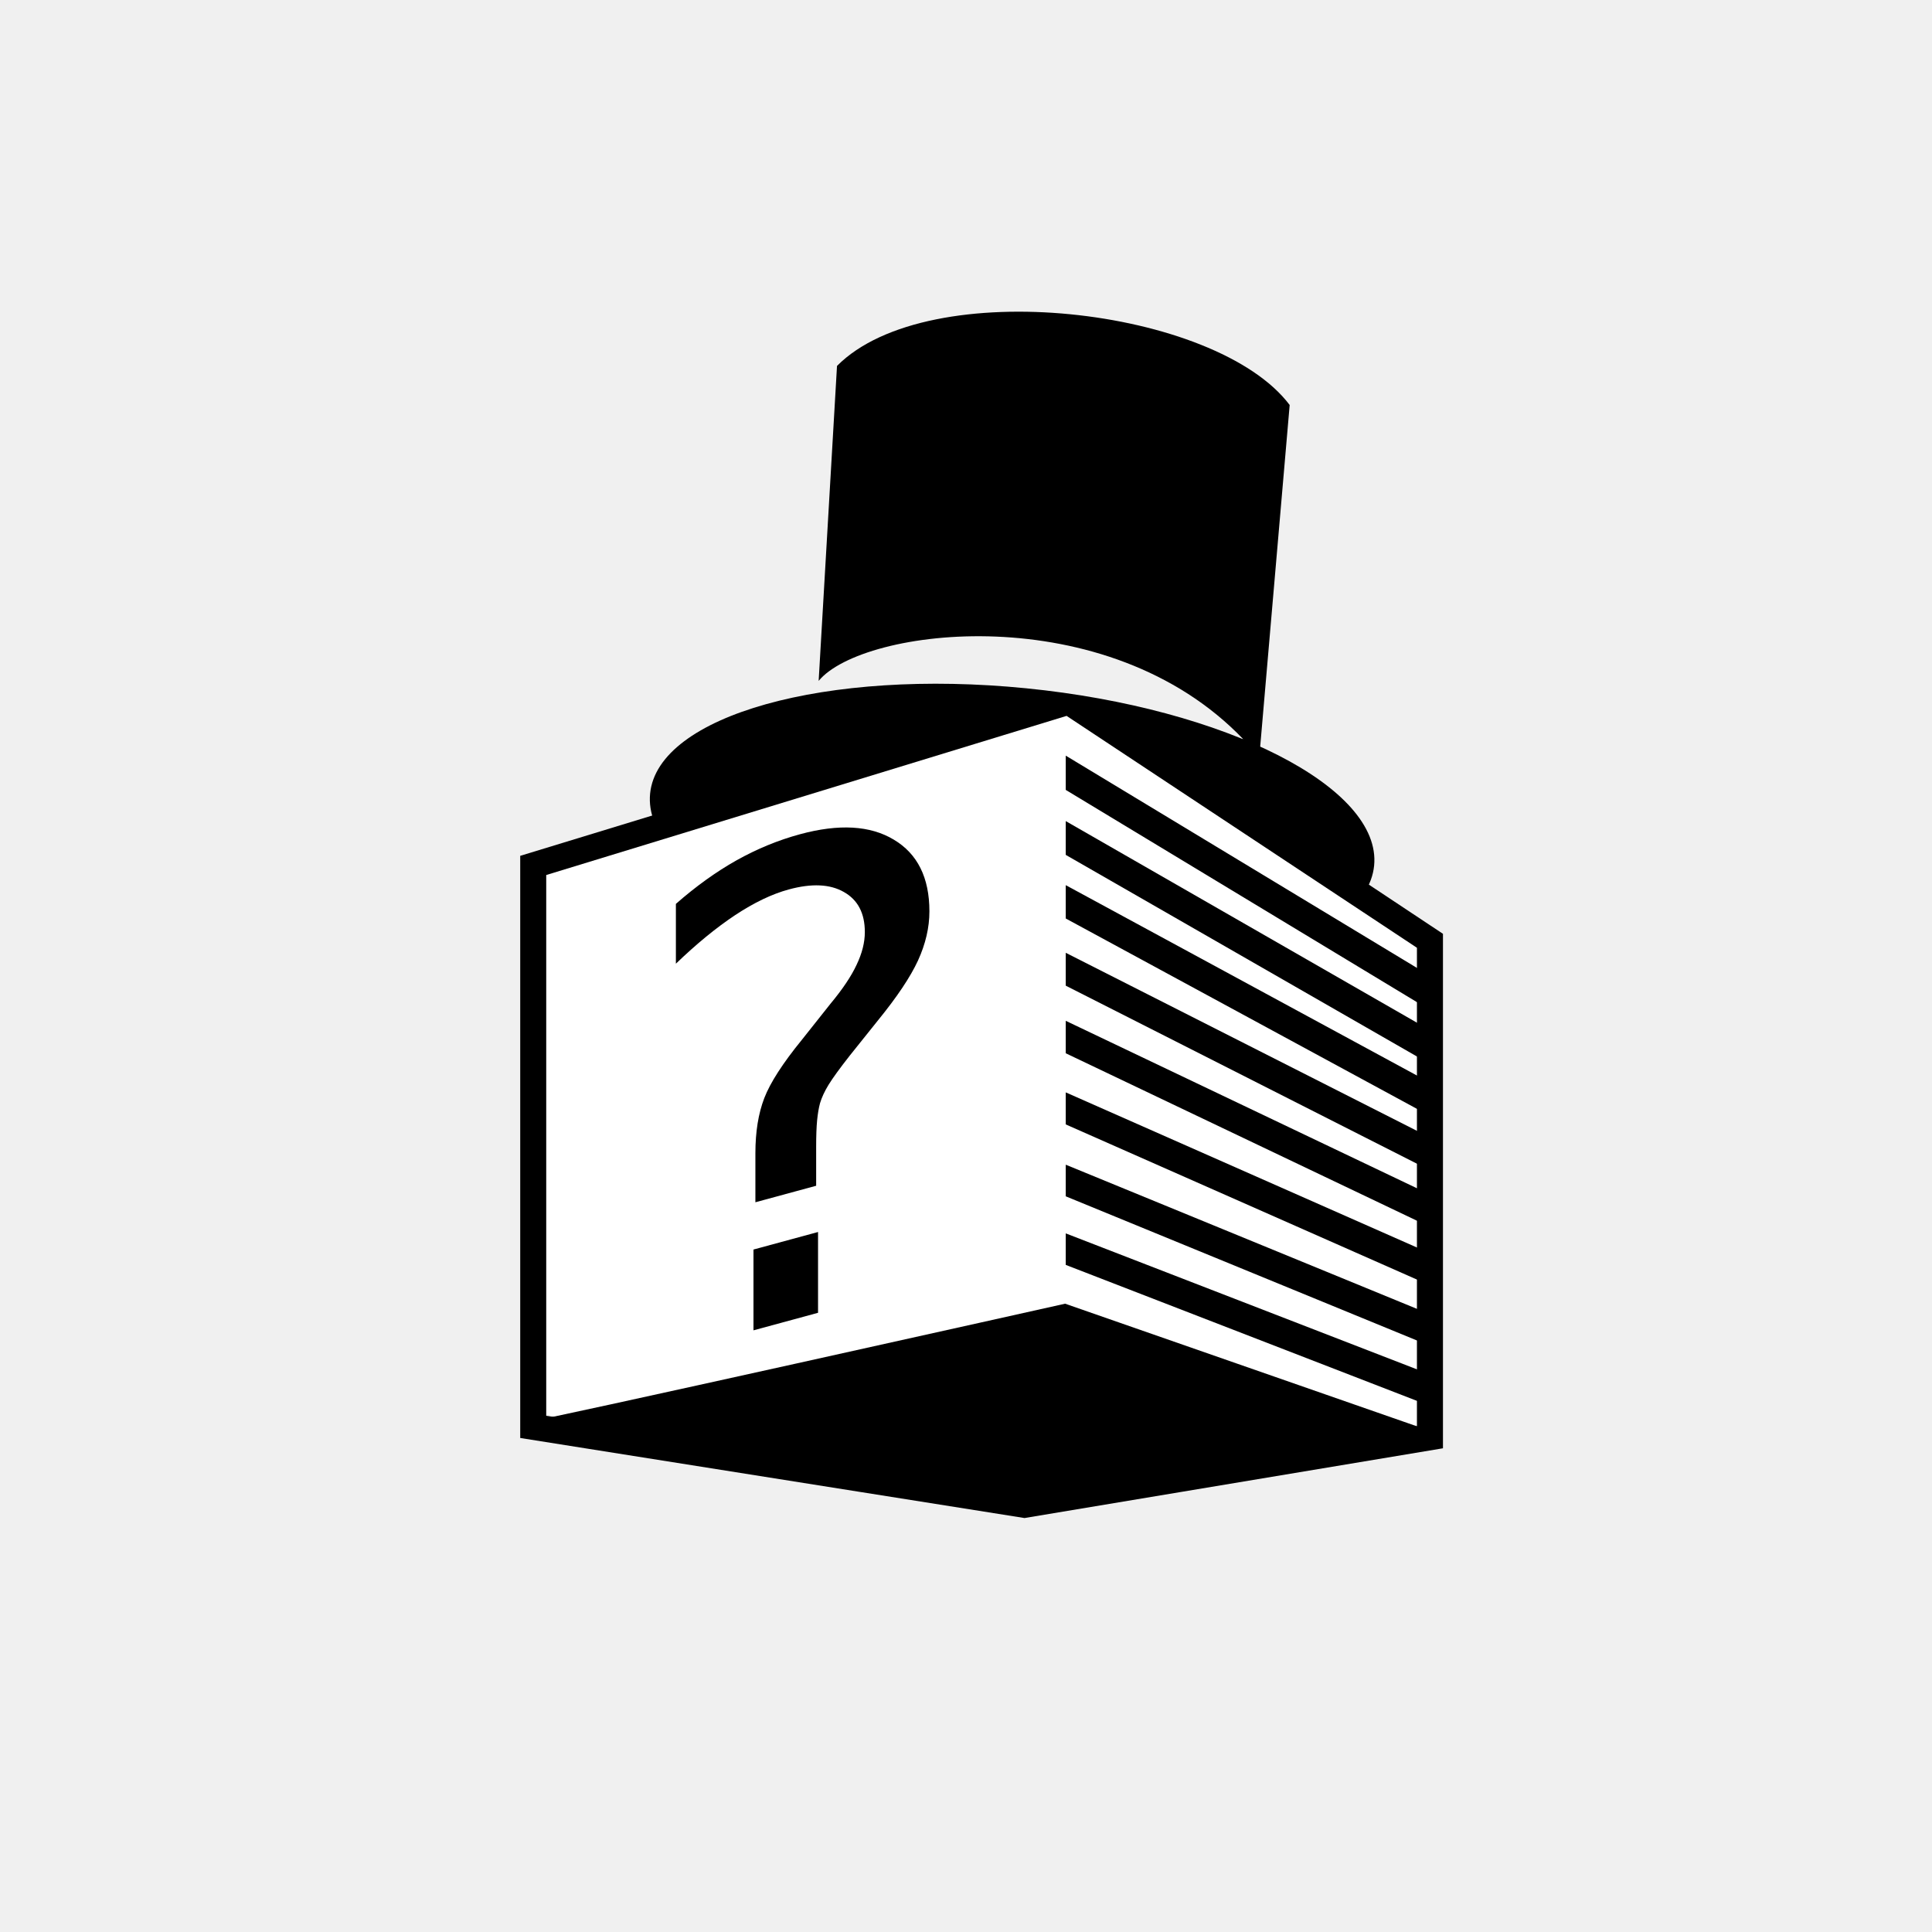
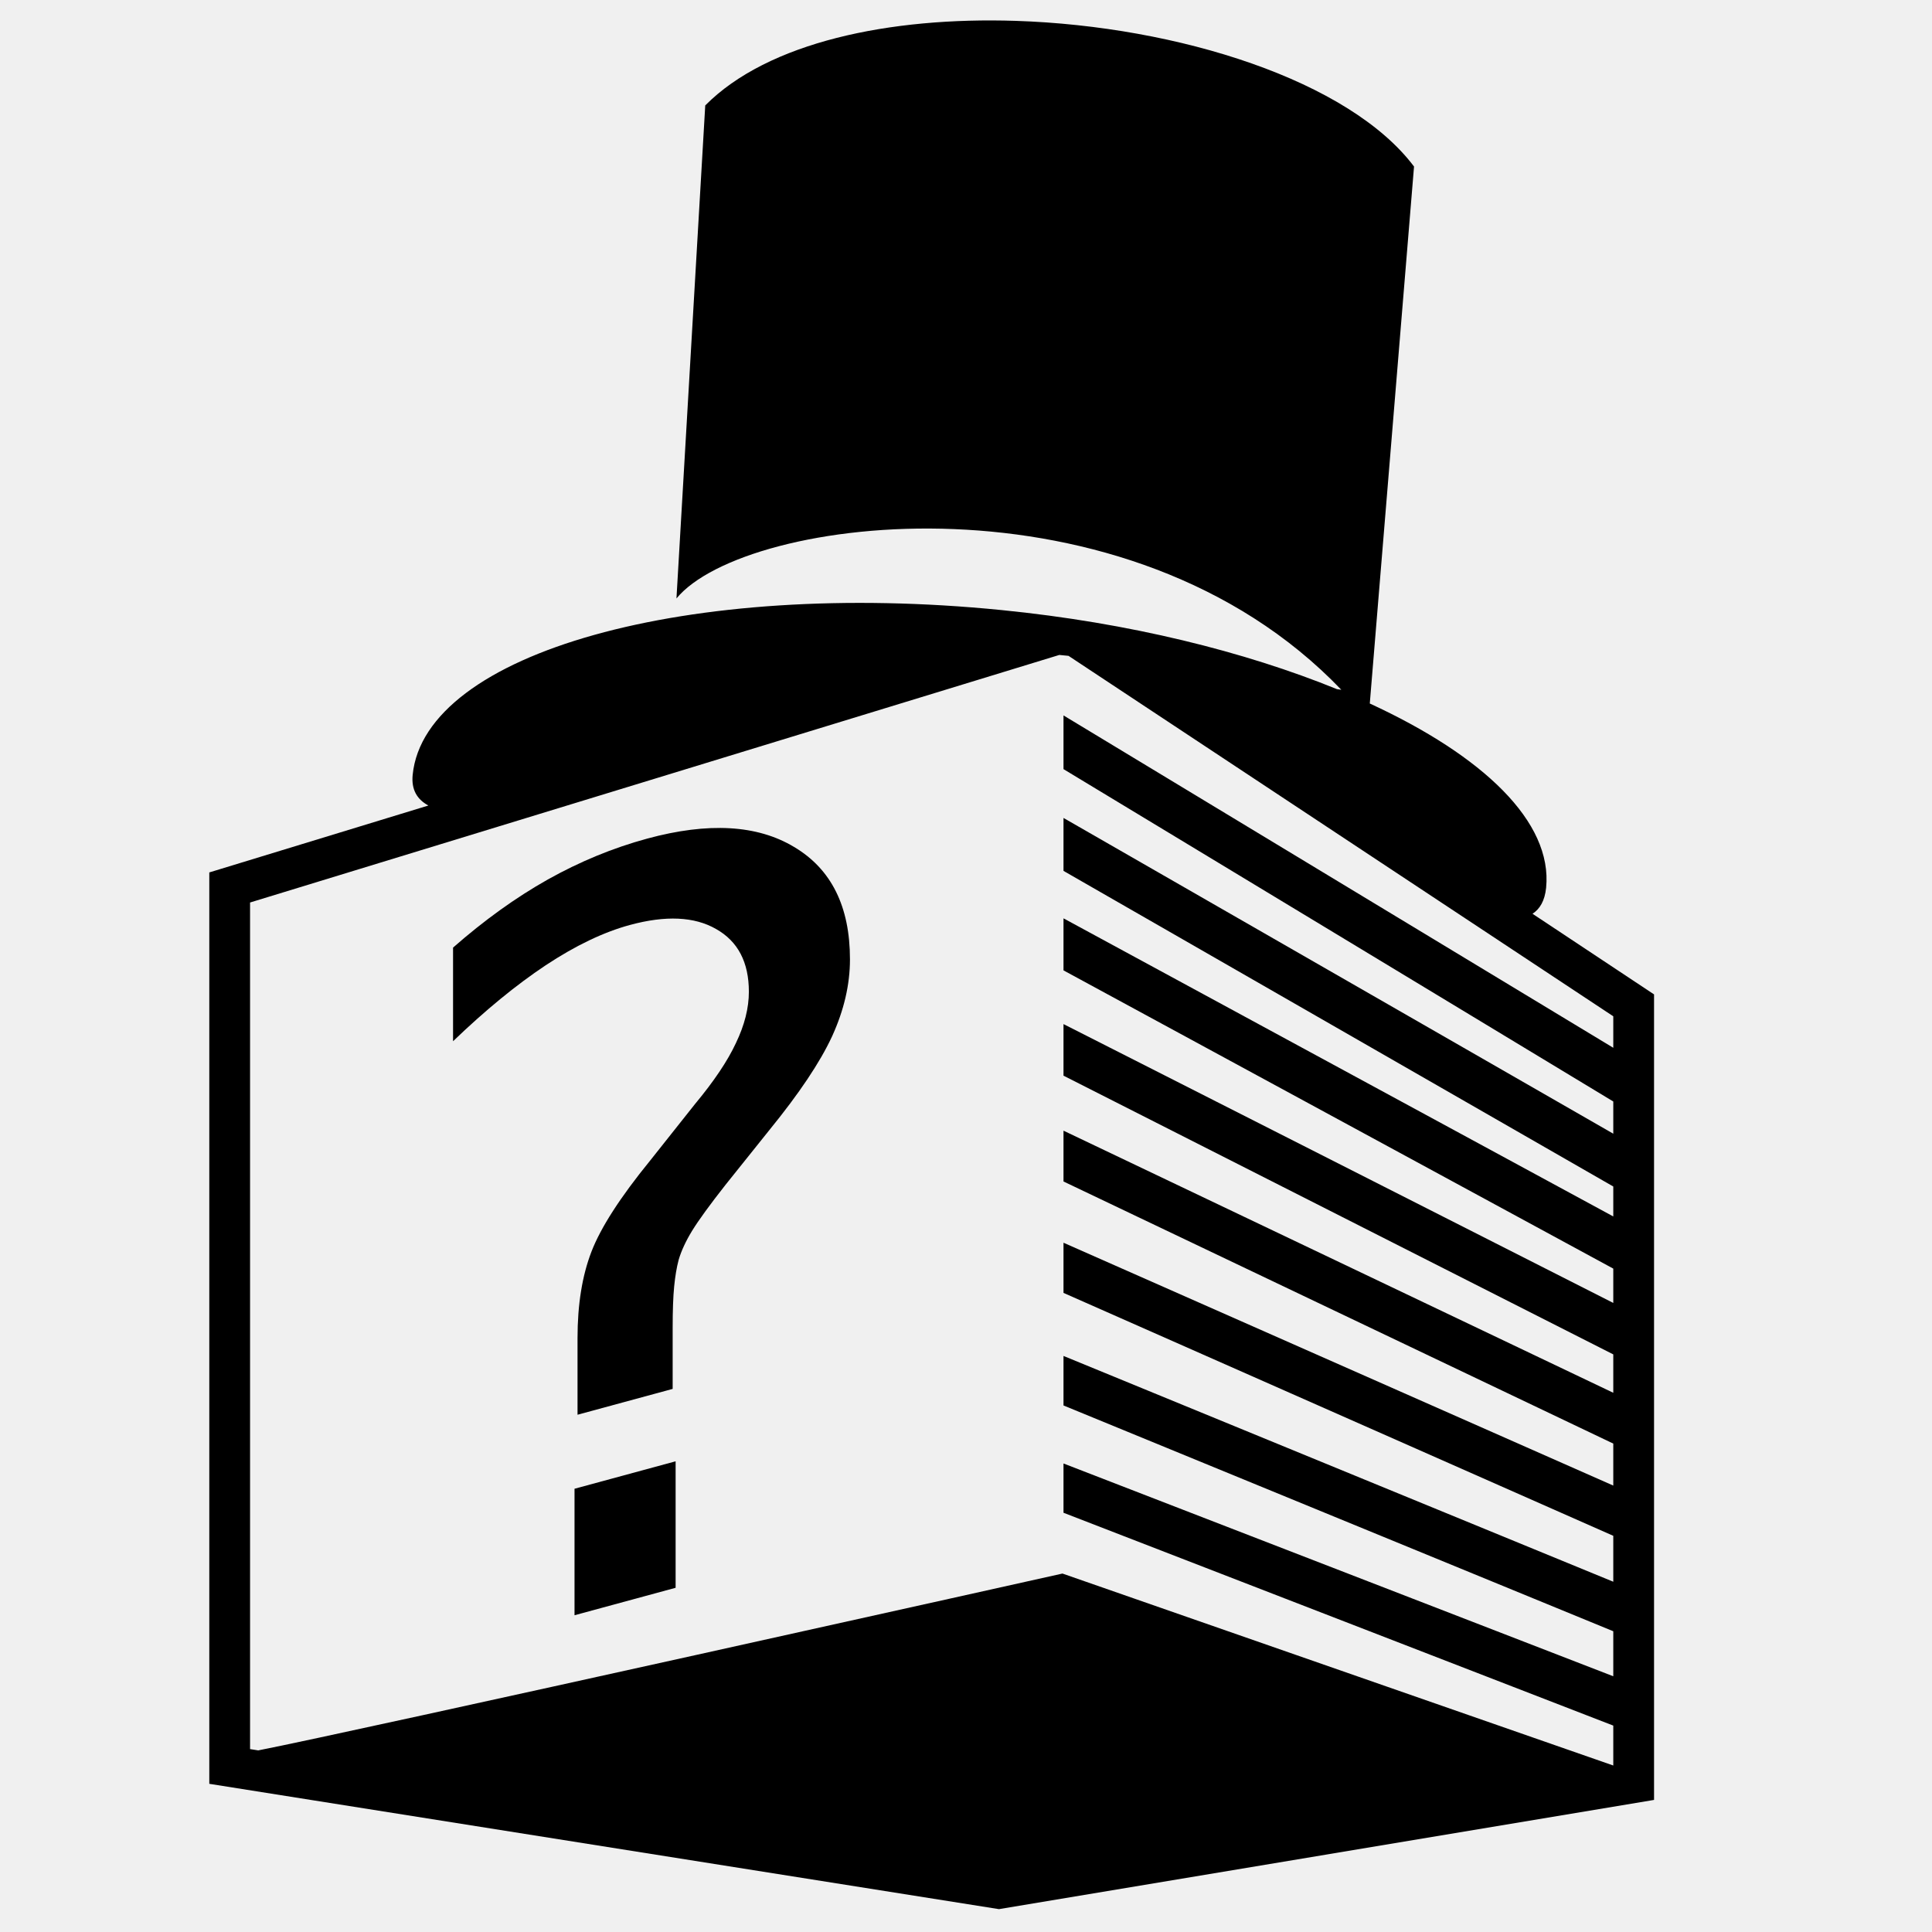
- <svg xmlns="http://www.w3.org/2000/svg" viewBox="0 0 30 30" id="svg2" version="1.1">
+ <svg xmlns="http://www.w3.org/2000/svg" version="1.1" id="svg2" viewBox="0 0 30 30">
  <defs id="defs18" />
-   <g id="g21608">
-     <ellipse transform="matrix(0.9950713,0.09916196,-0.09916196,0.9950713,0,0)" ry="2.205" rx="5.649" cy="11.26" cx="16.916" id="path17124" style="opacity:1;fill:#000000;fill-opacity:1;fill-rule:nonzero;stroke:none;stroke-width:2.5;stroke-linecap:butt;stroke-linejoin:miter;stroke-miterlimit:10;stroke-dasharray:none;stroke-dashoffset:825.364;stroke-opacity:1" />
-     <path id="rect17128" d="m 12.997,5.682 c 1.421,-1.432 5.888,-0.91 7.029,0.607 L 19.321,14.458 12.291,13.851 12.667,11.363 c 2.072,-0.627 5.31,-0.08 6.639,0.116 -2.123,-2.216 -5.917,-1.733 -6.594,-0.906 z" style="opacity:1;fill:#000000;fill-opacity:1;fill-rule:nonzero;stroke:none;stroke-width:2.5;stroke-linecap:butt;stroke-linejoin:miter;stroke-miterlimit:10;stroke-dasharray:none;stroke-dashoffset:825.364;stroke-opacity:1" />
-     <g transform="matrix(0.2116715,0,0,0.2116715,-207.4138,-2.782519)" id="g43287">
-       <path id="path43289" d="m 1058.082,65.574 25.704,17.012 0,35.1 -28.795,4.8 -35.081,-5.568 0,-39.67 z" style="color:#000000;font-style:normal;font-variant:normal;font-weight:normal;font-stretch:normal;font-size:medium;line-height:normal;font-family:sans-serif;text-indent:0;text-align:start;text-decoration:none;text-decoration-line:none;text-decoration-style:solid;text-decoration-color:#000000;letter-spacing:normal;word-spacing:normal;text-transform:none;direction:ltr;block-progression:tb;writing-mode:lr-tb;baseline-shift:baseline;text-anchor:start;white-space:normal;clip-rule:nonzero;display:inline;overflow:visible;visibility:visible;opacity:1;isolation:auto;mix-blend-mode:normal;color-interpolation:sRGB;color-interpolation-filters:linearRGB;solid-color:#000000;solid-opacity:1;fill:#ffffff;fill-opacity:1;fill-rule:nonzero;stroke:none;stroke-width:1;stroke-linecap:butt;stroke-linejoin:miter;stroke-miterlimit:10;stroke-dasharray:none;stroke-dashoffset:0;stroke-opacity:1;color-rendering:auto;image-rendering:auto;shape-rendering:auto;text-rendering:auto;enable-background:accumulate" />
-       <g id="g43291" transform="translate(140.2942,-30.22913)">
-         <path id="path43293" d="m 924.482,97.961 -6.71,-2.464 -11.11,1.832 -28.908,8.829 0,42.705 36.996,5.873 30.695,-5.117 0,-37.741 z m -6.648,-2.07 25.704,17.012 0,35.1 -28.795,4.8 -35.081,-5.568 0,-39.67 z" style="color:#000000;font-style:normal;font-variant:normal;font-weight:normal;font-stretch:normal;font-size:medium;line-height:normal;font-family:sans-serif;text-indent:0;text-align:start;text-decoration:none;text-decoration-line:none;text-decoration-style:solid;text-decoration-color:#000000;letter-spacing:normal;word-spacing:normal;text-transform:none;direction:ltr;block-progression:tb;writing-mode:lr-tb;baseline-shift:baseline;text-anchor:start;white-space:normal;clip-rule:nonzero;display:inline;overflow:visible;visibility:visible;opacity:1;isolation:auto;mix-blend-mode:normal;color-interpolation:sRGB;color-interpolation-filters:linearRGB;solid-color:#000000;solid-opacity:1;fill:#000000;fill-opacity:1;fill-rule:nonzero;stroke:none;stroke-width:1;stroke-linecap:butt;stroke-linejoin:miter;stroke-miterlimit:10;stroke-dasharray:none;stroke-dashoffset:0;stroke-opacity:1;color-rendering:auto;image-rendering:auto;shape-rendering:auto;text-rendering:auto;enable-background:accumulate" />
-         <path id="path43295" d="m 877.856,147.773 c 0.66,0 39.871,-8.761 39.871,-8.761 l 27.31,9.518 -31.387,5.181 z" style="opacity:1;fill:#000000;fill-opacity:1;fill-rule:nonzero;stroke:none;stroke-width:3;stroke-linecap:butt;stroke-linejoin:miter;stroke-miterlimit:10;stroke-dasharray:none;stroke-dashoffset:825.364;stroke-opacity:1" />
-         <path id="path43297" d="m 917.773,98.807 0,2.514 26.016,15.723 0,-2.512 z" style="color:#000000;font-style:normal;font-variant:normal;font-weight:normal;font-stretch:normal;font-size:medium;line-height:normal;font-family:sans-serif;text-indent:0;text-align:start;text-decoration:none;text-decoration-line:none;text-decoration-style:solid;text-decoration-color:#000000;letter-spacing:normal;word-spacing:normal;text-transform:none;direction:ltr;block-progression:tb;writing-mode:lr-tb;baseline-shift:baseline;text-anchor:start;white-space:normal;clip-rule:nonzero;display:inline;overflow:visible;visibility:visible;opacity:1;isolation:auto;mix-blend-mode:normal;color-interpolation:sRGB;color-interpolation-filters:linearRGB;solid-color:#000000;solid-opacity:1;fill:#000000;fill-opacity:1;fill-rule:nonzero;stroke:none;stroke-width:2.15;stroke-linecap:butt;stroke-linejoin:miter;stroke-miterlimit:10;stroke-dasharray:none;stroke-dashoffset:825.364;stroke-opacity:1;color-rendering:auto;image-rendering:auto;shape-rendering:auto;text-rendering:auto;enable-background:accumulate" />
-         <path id="path43299" d="m 917.773,133.854 0,2.312 26.887,10.409 0,-2.312 z" style="color:#000000;font-style:normal;font-variant:normal;font-weight:normal;font-stretch:normal;font-size:medium;line-height:normal;font-family:sans-serif;text-indent:0;text-align:start;text-decoration:none;text-decoration-line:none;text-decoration-style:solid;text-decoration-color:#000000;letter-spacing:normal;word-spacing:normal;text-transform:none;direction:ltr;block-progression:tb;writing-mode:lr-tb;baseline-shift:baseline;text-anchor:start;white-space:normal;clip-rule:nonzero;display:inline;overflow:visible;visibility:visible;opacity:1;isolation:auto;mix-blend-mode:normal;color-interpolation:sRGB;color-interpolation-filters:linearRGB;solid-color:#000000;solid-opacity:1;fill:#000000;fill-opacity:1;fill-rule:nonzero;stroke:none;stroke-width:2.15;stroke-linecap:butt;stroke-linejoin:miter;stroke-miterlimit:10;stroke-dasharray:none;stroke-dashoffset:825.364;stroke-opacity:1;color-rendering:auto;image-rendering:auto;shape-rendering:auto;text-rendering:auto;enable-background:accumulate" />
-         <path id="path43301" d="m 917.773,103.609 0,2.479 26.402,15.156 0,-2.479 z" style="color:#000000;font-style:normal;font-variant:normal;font-weight:normal;font-stretch:normal;font-size:medium;line-height:normal;font-family:sans-serif;text-indent:0;text-align:start;text-decoration:none;text-decoration-line:none;text-decoration-style:solid;text-decoration-color:#000000;letter-spacing:normal;word-spacing:normal;text-transform:none;direction:ltr;block-progression:tb;writing-mode:lr-tb;baseline-shift:baseline;text-anchor:start;white-space:normal;clip-rule:nonzero;display:inline;overflow:visible;visibility:visible;opacity:1;isolation:auto;mix-blend-mode:normal;color-interpolation:sRGB;color-interpolation-filters:linearRGB;solid-color:#000000;solid-opacity:1;fill:#000000;fill-opacity:1;fill-rule:nonzero;stroke:none;stroke-width:2.15;stroke-linecap:butt;stroke-linejoin:miter;stroke-miterlimit:10;stroke-dasharray:none;stroke-dashoffset:825.364;stroke-opacity:1;color-rendering:auto;image-rendering:auto;shape-rendering:auto;text-rendering:auto;enable-background:accumulate" />
-         <path id="path43303" d="m 917.773,108.309 0,2.445 26.596,14.416 0,-2.445 z" style="color:#000000;font-style:normal;font-variant:normal;font-weight:normal;font-stretch:normal;font-size:medium;line-height:normal;font-family:sans-serif;text-indent:0;text-align:start;text-decoration:none;text-decoration-line:none;text-decoration-style:solid;text-decoration-color:#000000;letter-spacing:normal;word-spacing:normal;text-transform:none;direction:ltr;block-progression:tb;writing-mode:lr-tb;baseline-shift:baseline;text-anchor:start;white-space:normal;clip-rule:nonzero;display:inline;overflow:visible;visibility:visible;opacity:1;isolation:auto;mix-blend-mode:normal;color-interpolation:sRGB;color-interpolation-filters:linearRGB;solid-color:#000000;solid-opacity:1;fill:#000000;fill-opacity:1;fill-rule:nonzero;stroke:none;stroke-width:2.15;stroke-linecap:butt;stroke-linejoin:miter;stroke-miterlimit:10;stroke-dasharray:none;stroke-dashoffset:825.364;stroke-opacity:1;color-rendering:auto;image-rendering:auto;shape-rendering:auto;text-rendering:auto;enable-background:accumulate" />
-         <path id="path43305" d="m 917.773,113.27 0,2.412 26.5,13.434 0,-2.412 z" style="color:#000000;font-style:normal;font-variant:normal;font-weight:normal;font-stretch:normal;font-size:medium;line-height:normal;font-family:sans-serif;text-indent:0;text-align:start;text-decoration:none;text-decoration-line:none;text-decoration-style:solid;text-decoration-color:#000000;letter-spacing:normal;word-spacing:normal;text-transform:none;direction:ltr;block-progression:tb;writing-mode:lr-tb;baseline-shift:baseline;text-anchor:start;white-space:normal;clip-rule:nonzero;display:inline;overflow:visible;visibility:visible;opacity:1;isolation:auto;mix-blend-mode:normal;color-interpolation:sRGB;color-interpolation-filters:linearRGB;solid-color:#000000;solid-opacity:1;fill:#000000;fill-opacity:1;fill-rule:nonzero;stroke:none;stroke-width:2.15;stroke-linecap:butt;stroke-linejoin:miter;stroke-miterlimit:10;stroke-dasharray:none;stroke-dashoffset:825.364;stroke-opacity:1;color-rendering:auto;image-rendering:auto;shape-rendering:auto;text-rendering:auto;enable-background:accumulate" />
-         <path id="path43307" d="m 917.773,118.26 0,2.381 26.693,12.727 0,-2.381 z" style="color:#000000;font-style:normal;font-variant:normal;font-weight:normal;font-stretch:normal;font-size:medium;line-height:normal;font-family:sans-serif;text-indent:0;text-align:start;text-decoration:none;text-decoration-line:none;text-decoration-style:solid;text-decoration-color:#000000;letter-spacing:normal;word-spacing:normal;text-transform:none;direction:ltr;block-progression:tb;writing-mode:lr-tb;baseline-shift:baseline;text-anchor:start;white-space:normal;clip-rule:nonzero;display:inline;overflow:visible;visibility:visible;opacity:1;isolation:auto;mix-blend-mode:normal;color-interpolation:sRGB;color-interpolation-filters:linearRGB;solid-color:#000000;solid-opacity:1;fill:#000000;fill-opacity:1;fill-rule:nonzero;stroke:none;stroke-width:2.15;stroke-linecap:butt;stroke-linejoin:miter;stroke-miterlimit:10;stroke-dasharray:none;stroke-dashoffset:825.364;stroke-opacity:1;color-rendering:auto;image-rendering:auto;shape-rendering:auto;text-rendering:auto;enable-background:accumulate" />
-         <path id="path43309" d="m 917.773,123.51 0,2.35 26.596,11.75 0,-2.352 z" style="color:#000000;font-style:normal;font-variant:normal;font-weight:normal;font-stretch:normal;font-size:medium;line-height:normal;font-family:sans-serif;text-indent:0;text-align:start;text-decoration:none;text-decoration-line:none;text-decoration-style:solid;text-decoration-color:#000000;letter-spacing:normal;word-spacing:normal;text-transform:none;direction:ltr;block-progression:tb;writing-mode:lr-tb;baseline-shift:baseline;text-anchor:start;white-space:normal;clip-rule:nonzero;display:inline;overflow:visible;visibility:visible;opacity:1;isolation:auto;mix-blend-mode:normal;color-interpolation:sRGB;color-interpolation-filters:linearRGB;solid-color:#000000;solid-opacity:1;fill:#000000;fill-opacity:1;fill-rule:nonzero;stroke:none;stroke-width:2.15;stroke-linecap:butt;stroke-linejoin:miter;stroke-miterlimit:10;stroke-dasharray:none;stroke-dashoffset:825.364;stroke-opacity:1;color-rendering:auto;image-rendering:auto;shape-rendering:auto;text-rendering:auto;enable-background:accumulate" />
-         <path id="path43311" d="m 917.773,128.815 0,2.32 26.791,10.997 0,-2.32 z" style="color:#000000;font-style:normal;font-variant:normal;font-weight:normal;font-stretch:normal;font-size:medium;line-height:normal;font-family:sans-serif;text-indent:0;text-align:start;text-decoration:none;text-decoration-line:none;text-decoration-style:solid;text-decoration-color:#000000;letter-spacing:normal;word-spacing:normal;text-transform:none;direction:ltr;block-progression:tb;writing-mode:lr-tb;baseline-shift:baseline;text-anchor:start;white-space:normal;clip-rule:nonzero;display:inline;overflow:visible;visibility:visible;opacity:1;isolation:auto;mix-blend-mode:normal;color-interpolation:sRGB;color-interpolation-filters:linearRGB;solid-color:#000000;solid-opacity:1;fill:#000000;fill-opacity:1;fill-rule:nonzero;stroke:none;stroke-width:2.15;stroke-linecap:butt;stroke-linejoin:miter;stroke-miterlimit:10;stroke-dasharray:none;stroke-dashoffset:825.364;stroke-opacity:1;color-rendering:auto;image-rendering:auto;shape-rendering:auto;text-rendering:auto;enable-background:accumulate" />
-       </g>
+   <g transform="matrix(1.565603,0,0,1.565603,-9.396259,-7.259749)" id="g21608">
+     <path style="opacity:1;fill:#000000;fill-opacity:1;fill-rule:nonzero;stroke:none;stroke-width:2.5;stroke-linecap:butt;stroke-linejoin:miter;stroke-miterlimit:10;stroke-dasharray:none;stroke-dashoffset:825.364;stroke-opacity:1" d="M 15.775 0.324 C 13.812 0.26 11.924 0.656 10.951 1.637 L 10.504 9.293 C 11.564 7.999 17.504 7.242 20.828 10.711 C 20.811 10.708 20.778 10.704 20.76 10.701 C 19.329 10.119 17.541 9.671 15.551 9.473 C 10.691 8.988 6.597 10.134 6.408 12.031 C 6.385 12.26 6.475 12.413 6.652 12.508 L 3.25 13.547 L 3.25 27.699 L 15.512 29.645 L 25.684 27.949 L 25.684 15.441 L 23.797 14.189 C 23.91 14.115 23.987 13.99 24.008 13.785 C 24.11 12.761 23.029 11.735 21.27 10.924 L 21.957 2.586 C 20.952 1.25 18.3 0.407 15.775 0.324 z M 16.449 10.17 C 16.497 10.174 16.545 10.179 16.592 10.184 L 25.051 15.781 L 25.051 16.27 L 16.514 11.109 L 16.514 11.943 L 25.051 17.104 L 25.051 17.604 L 16.514 12.701 L 16.514 13.523 L 25.051 18.424 L 25.051 18.889 L 16.514 14.26 L 16.514 15.068 L 25.051 19.699 L 25.051 20.232 L 16.514 15.902 L 16.514 16.703 L 25.051 21.031 L 25.051 21.627 L 16.514 17.557 L 16.514 18.346 L 25.051 22.416 L 25.051 23.068 L 16.514 19.297 L 16.514 20.076 L 25.051 23.848 L 25.051 24.561 L 16.514 21.055 L 16.514 21.824 L 25.051 25.33 L 25.051 26.029 L 16.514 22.725 L 16.514 23.49 L 25.051 26.795 L 25.051 27.414 L 25.049 27.414 L 16.498 24.434 C 16.498 24.434 5.455 26.898 4.01 27.18 L 3.883 27.16 L 3.883 14.014 L 16.449 10.17 z " transform="matrix(0.6387316,0,0,0.6387316,6.001688,4.637031)" id="path17124" />
+     <g id="g43287" transform="matrix(0.2116715,0,0,0.2116715,-207.4138,-2.782519)">
+       <g transform="translate(140.2942,-30.22913)" id="g43291" />
    </g>
-     <g transform="matrix(0.2528847,-0.06867211,0,0.2528847,0.101845,22.30953)" id="flowRoot17113" style="font-style:normal;font-weight:normal;font-size:40px;line-height:125%;font-family:sans-serif;letter-spacing:0px;word-spacing:0px;fill:#000000;fill-opacity:1;stroke:none;stroke-width:1px;stroke-linecap:butt;stroke-linejoin:miter;stroke-opacity:1">
-       <path id="path17122" d="m 45.863,0.96 3.965,0 0,4.961 -3.965,0 0,-4.961 z m 3.848,-2.871 -3.73,0 0,-3.008 q 0,-1.973 0.547,-3.242 0.547,-1.27 2.305,-2.949 l 1.758,-1.738 q 1.113,-1.035 1.602,-1.953 0.508,-0.918 0.508,-1.875 0,-1.738 -1.289,-2.812 -1.27,-1.074 -3.379,-1.074 -1.543,0 -3.301,0.684 -1.738,0.684 -3.633,1.992 l 0,-3.672 q 1.836,-1.113 3.711,-1.66 1.895,-0.547 3.906,-0.547 3.594,0 5.762,1.895 2.188,1.895 2.188,5 0,1.484 -0.703,2.832 -0.703,1.328 -2.461,3.008 l -1.719,1.68 q -0.918,0.918 -1.309,1.445 -0.371,0.508 -0.527,0.996 -0.117,0.41 -0.176,0.996 -0.059,0.586 -0.059,1.602 l 0,2.402 z" />
+     <g style="font-style:normal;font-weight:normal;font-size:40px;line-height:125%;font-family:sans-serif;letter-spacing:0px;word-spacing:0px;fill:#000000;fill-opacity:1;stroke:none;stroke-width:1px;stroke-linecap:butt;stroke-linejoin:miter;stroke-opacity:1" id="flowRoot17113" transform="matrix(0.2528847,-0.06867211,0,0.2528847,0.101845,22.30953)">
+       <path d="m 45.863,0.96 3.965,0 0,4.961 -3.965,0 0,-4.961 z m 3.848,-2.871 -3.73,0 0,-3.008 q 0,-1.973 0.547,-3.242 0.547,-1.27 2.305,-2.949 l 1.758,-1.738 q 1.113,-1.035 1.602,-1.953 0.508,-0.918 0.508,-1.875 0,-1.738 -1.289,-2.812 -1.27,-1.074 -3.379,-1.074 -1.543,0 -3.301,0.684 -1.738,0.684 -3.633,1.992 l 0,-3.672 q 1.836,-1.113 3.711,-1.66 1.895,-0.547 3.906,-0.547 3.594,0 5.762,1.895 2.188,1.895 2.188,5 0,1.484 -0.703,2.832 -0.703,1.328 -2.461,3.008 l -1.719,1.68 q -0.918,0.918 -1.309,1.445 -0.371,0.508 -0.527,0.996 -0.117,0.41 -0.176,0.996 -0.059,0.586 -0.059,1.602 l 0,2.402 z" id="path17122" />
    </g>
  </g>
</svg>
